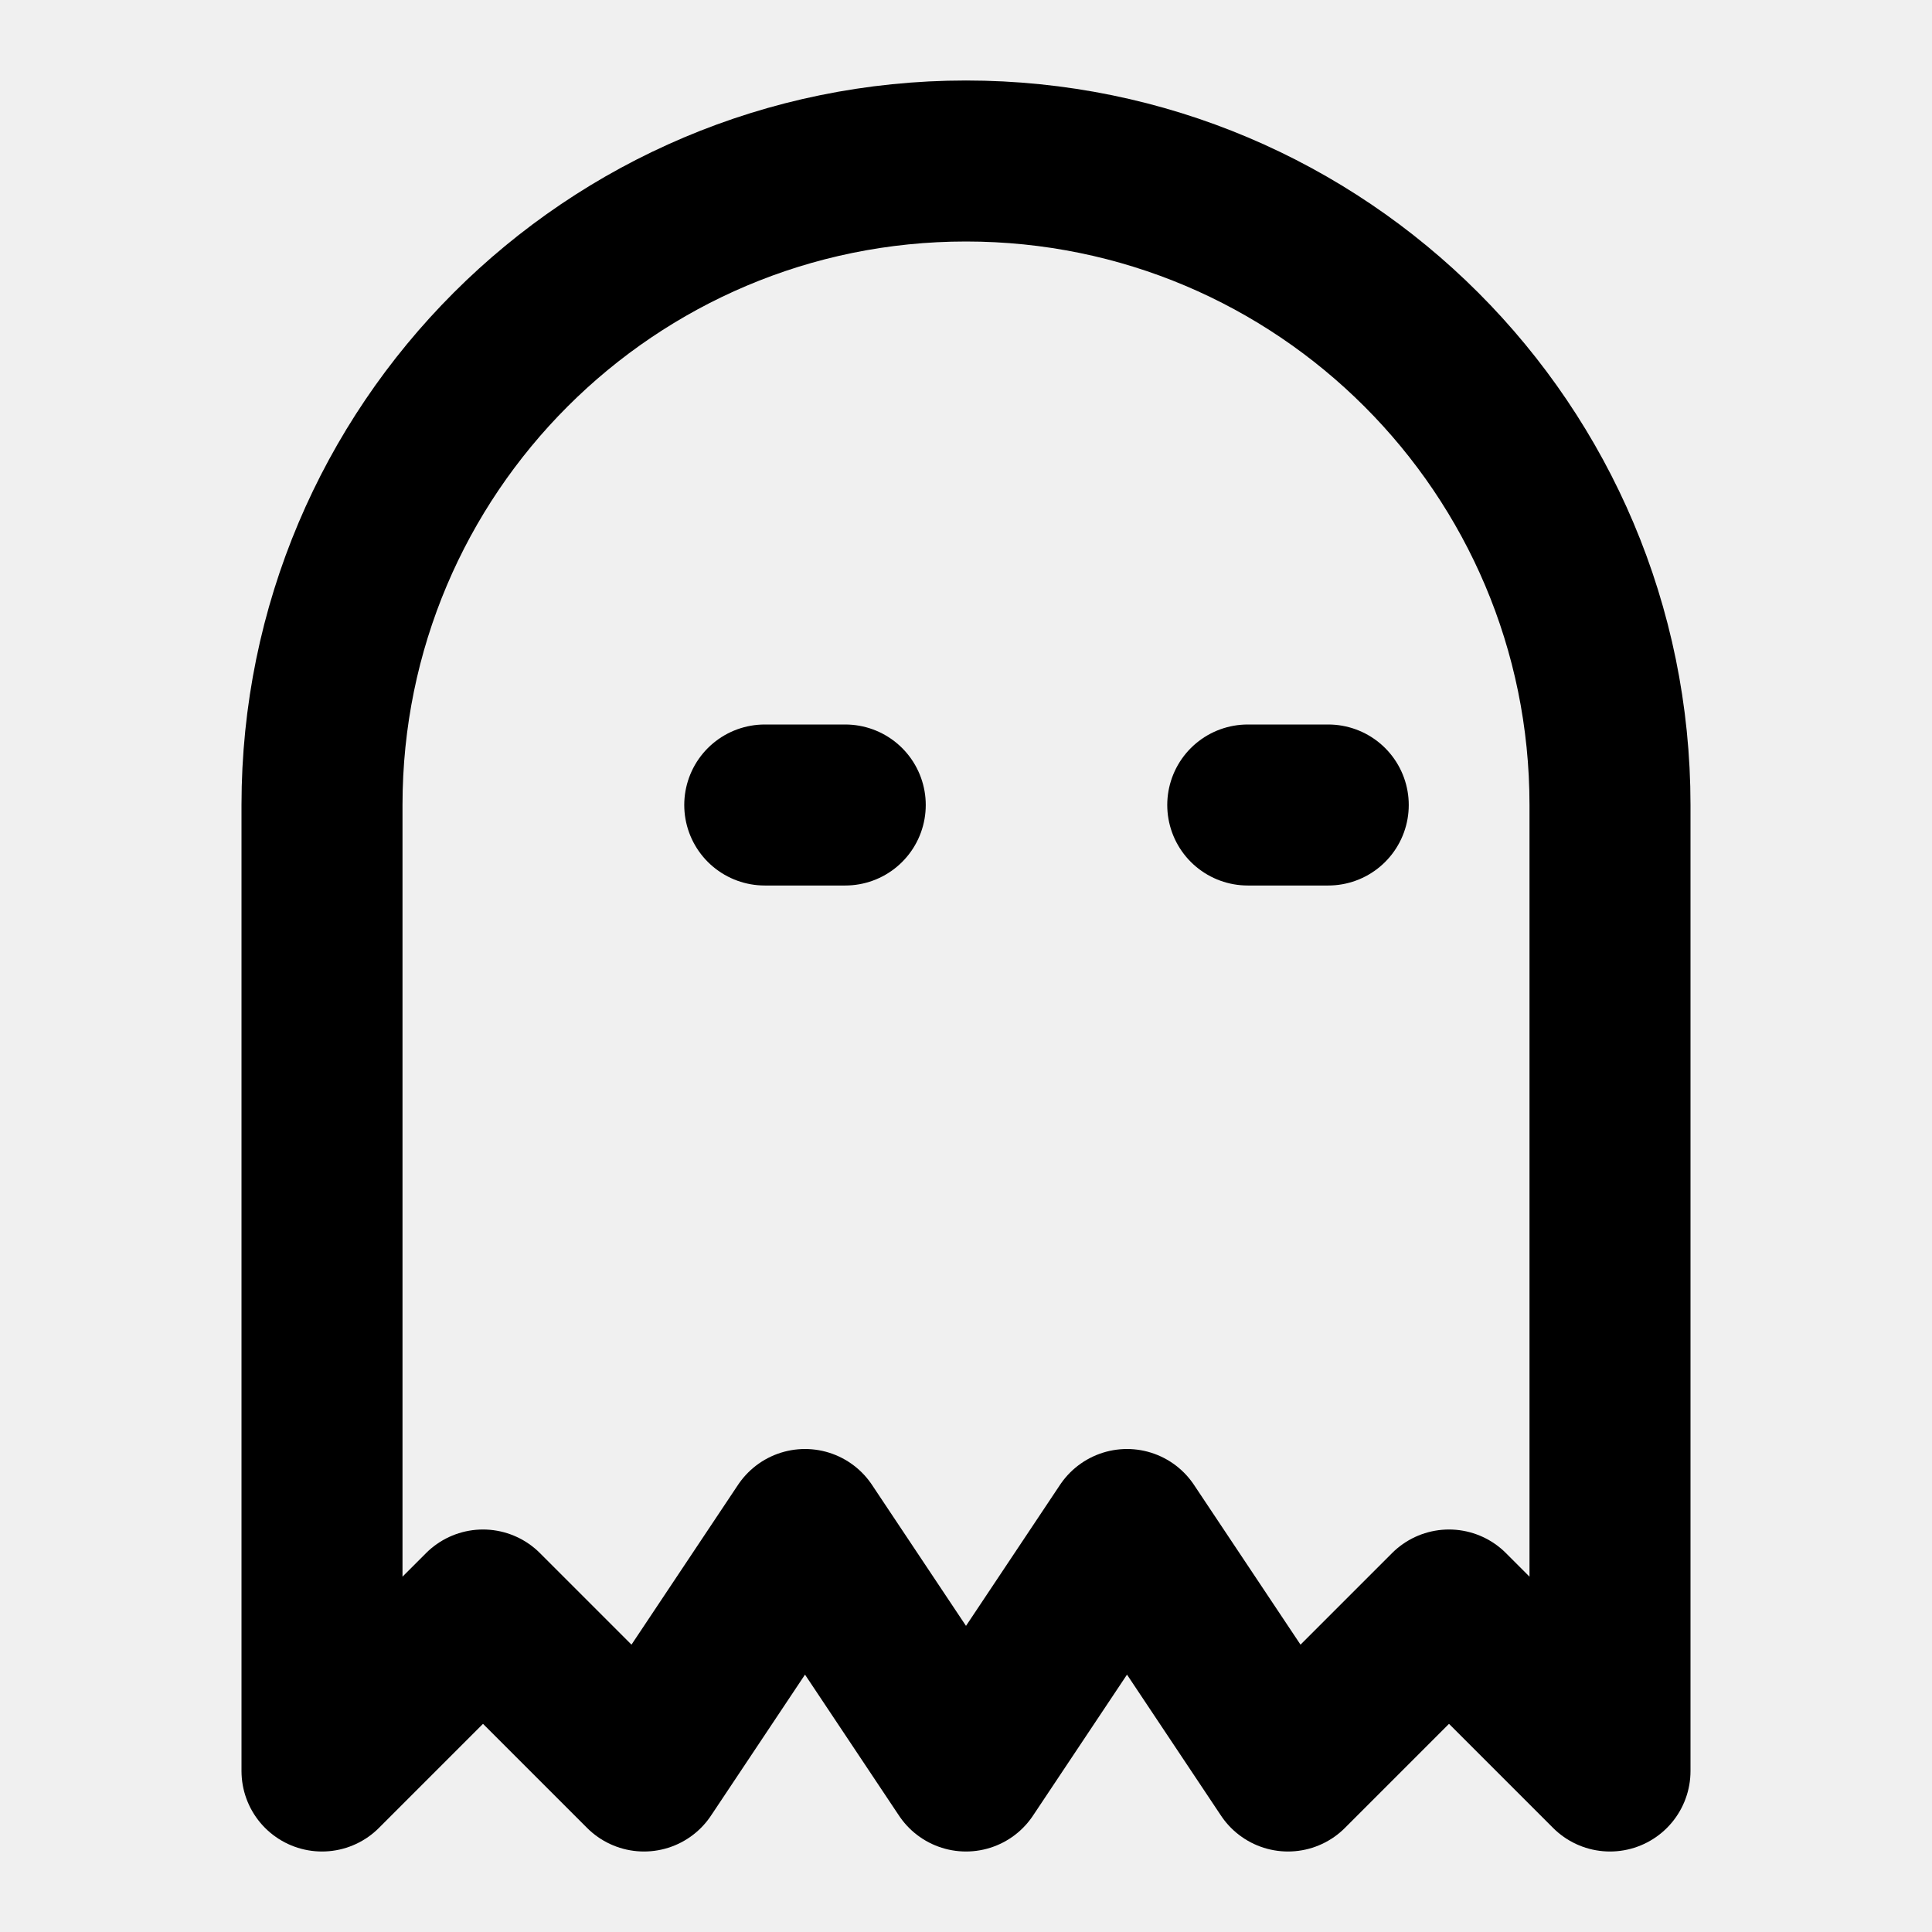
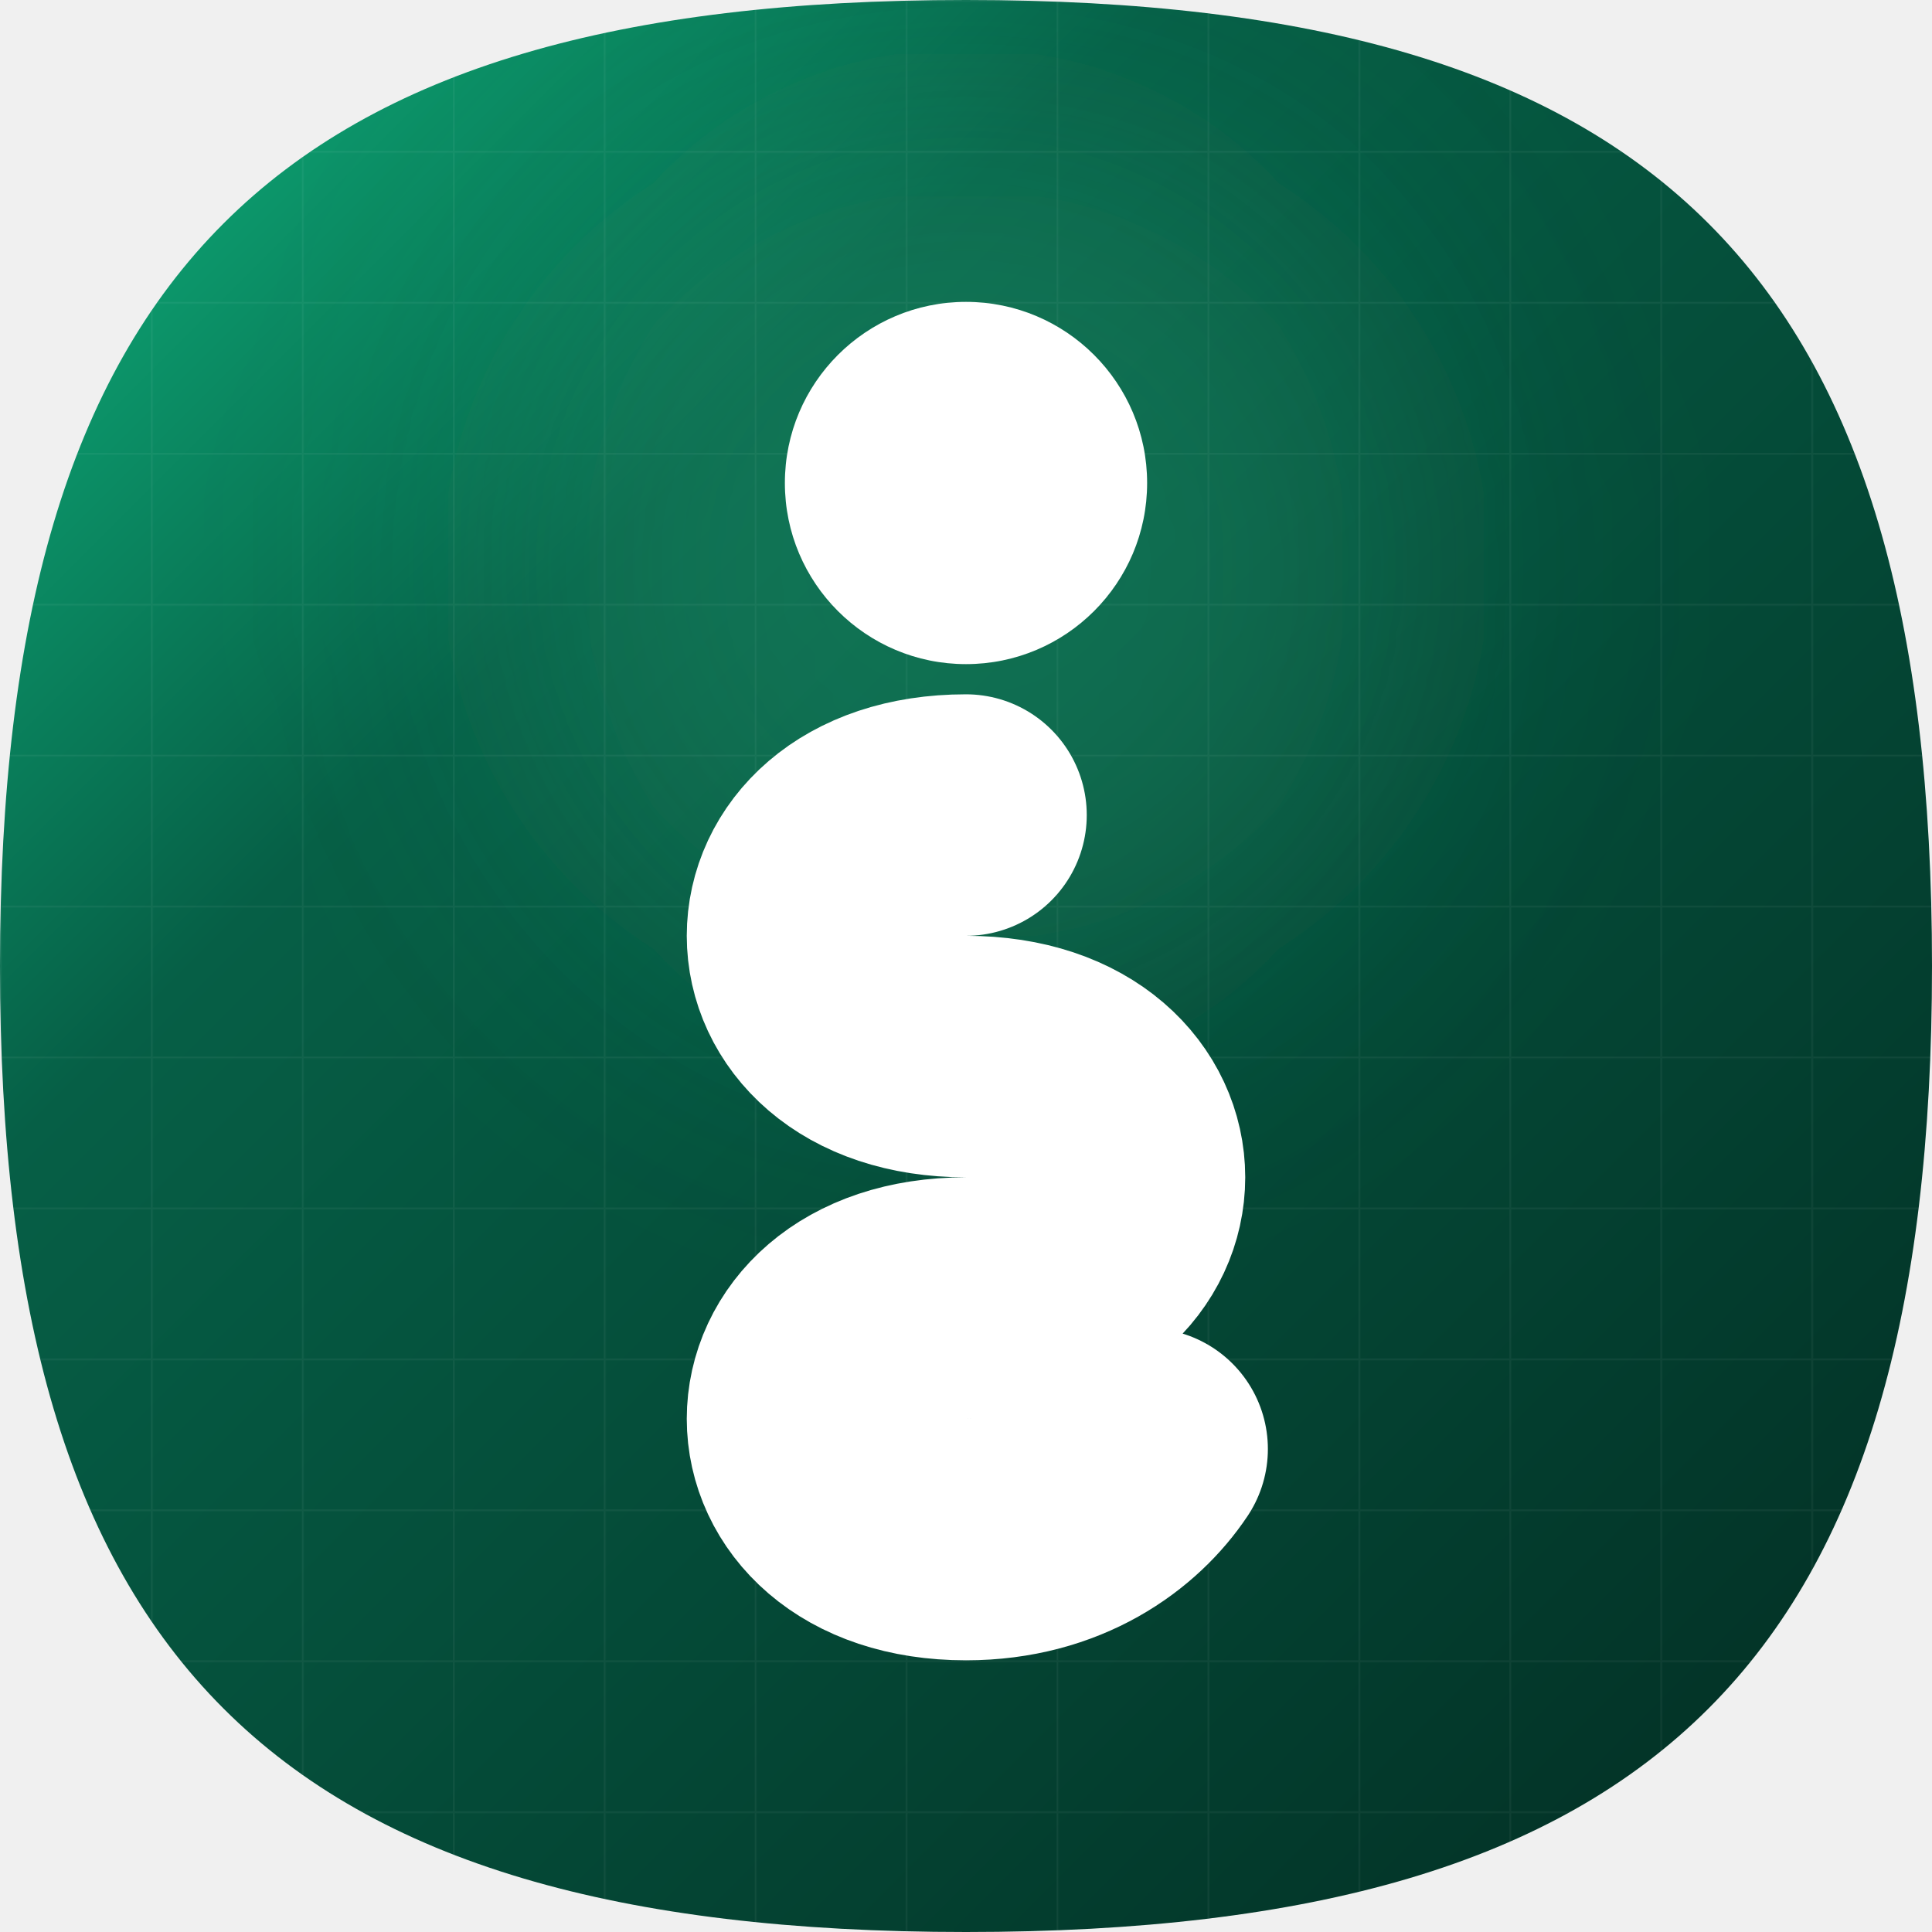
- <svg xmlns="http://www.w3.org/2000/svg" width="100" height="100" viewBox="0 0 48 48" fill="none">
-   <path d="M8 44L12 40L16 44L20 38L24 44L28 38L32 44L36 40L40 44V20C40 11.163 32.837 4 24 4C15.163 4 8 11.163 8 20V44Z" fill="none" stroke="#000" stroke-width="4" stroke-linejoin="round" />
-   <path d="M19 20H21" stroke="#000" stroke-width="4" stroke-linecap="round" stroke-linejoin="round" />
-   <path d="M31 20H33" stroke="#000" stroke-width="4" stroke-linecap="round" stroke-linejoin="round" />
+ <svg xmlns="http://www.w3.org/2000/svg" width="512" height="512" viewBox="0 0 512 512" fill="none">
+   <defs>
+     <linearGradient id="deep_void" x1="0" y1="0" x2="512" y2="512" gradientUnits="userSpaceOnUse">
+       <stop offset="0" stop-color="#10b981" />
+       <stop offset="0.3" stop-color="#065f46" />
+       <stop offset="1" stop-color="#022c22" />
+     </linearGradient>
+     <pattern id="grid_pattern" x="0" y="0" width="40" height="40" patternUnits="userSpaceOnUse">
+       <path d="M 40 0 L 0 0 0 40" fill="none" stroke="white" stroke-width="1" stroke-opacity="0.05" />
+     </pattern>
+     <clipPath id="squircle">
+       <path d="M512 256C512 439.391 439.391 512 256 512C72.609 512 0 439.391 0 256C0 72.609 72.609 0 256 0C439.391 0 512 72.609 512 256Z" />
+     </clipPath>
+   </defs>
+   <g clip-path="url(#squircle)">
+     <rect width="512" height="512" fill="url(#deep_void)" />
+     <rect width="512" height="512" fill="url(#grid_pattern)" />
+     <circle cx="256" cy="150" r="120" fill="#34d399" fill-opacity="0.2" filter="blur(40px)" />
+   </g>
+   <circle cx="256" cy="128" r="48" fill="white" />
+   <path d="M256 216           C 256 216, 256 216, 256 216           C 200 216, 200 280, 256 280           C 312 280, 312 344, 256 344           C 200 344, 200 408, 256 408           C 280 408, 296 396, 304 384" stroke="white" stroke-width="64" stroke-linecap="round" stroke-linejoin="round" />
</svg>
